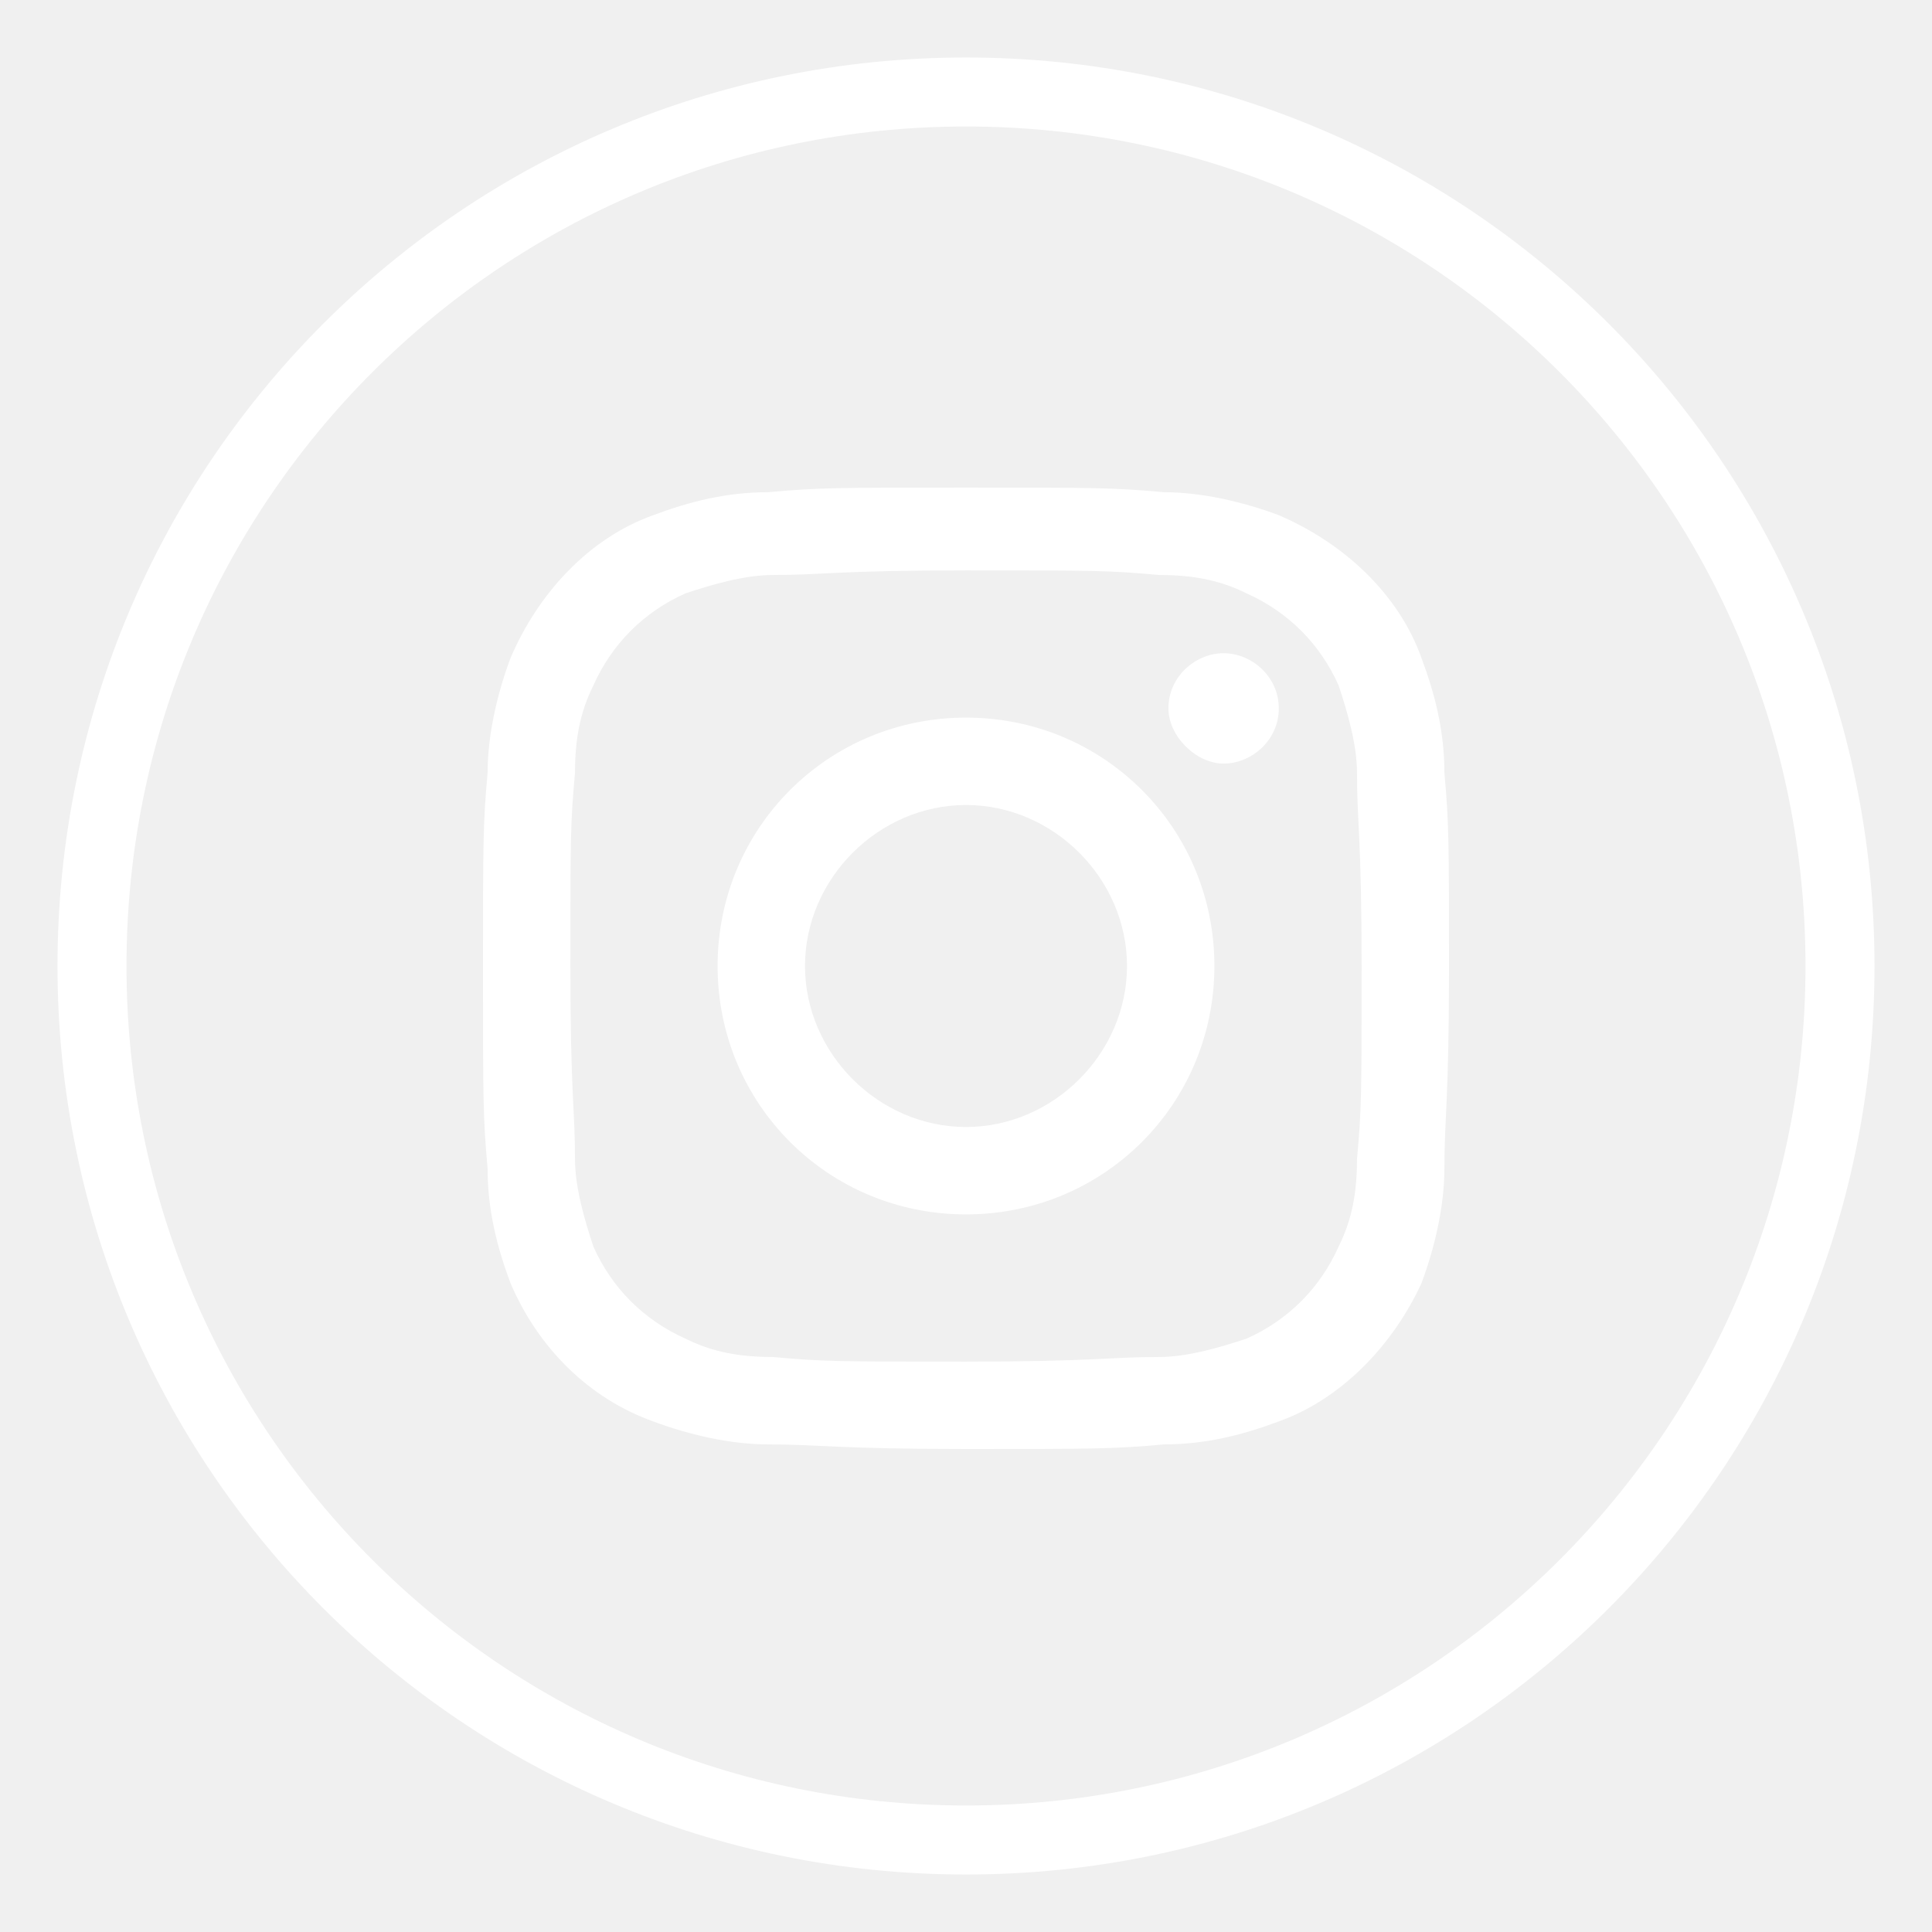
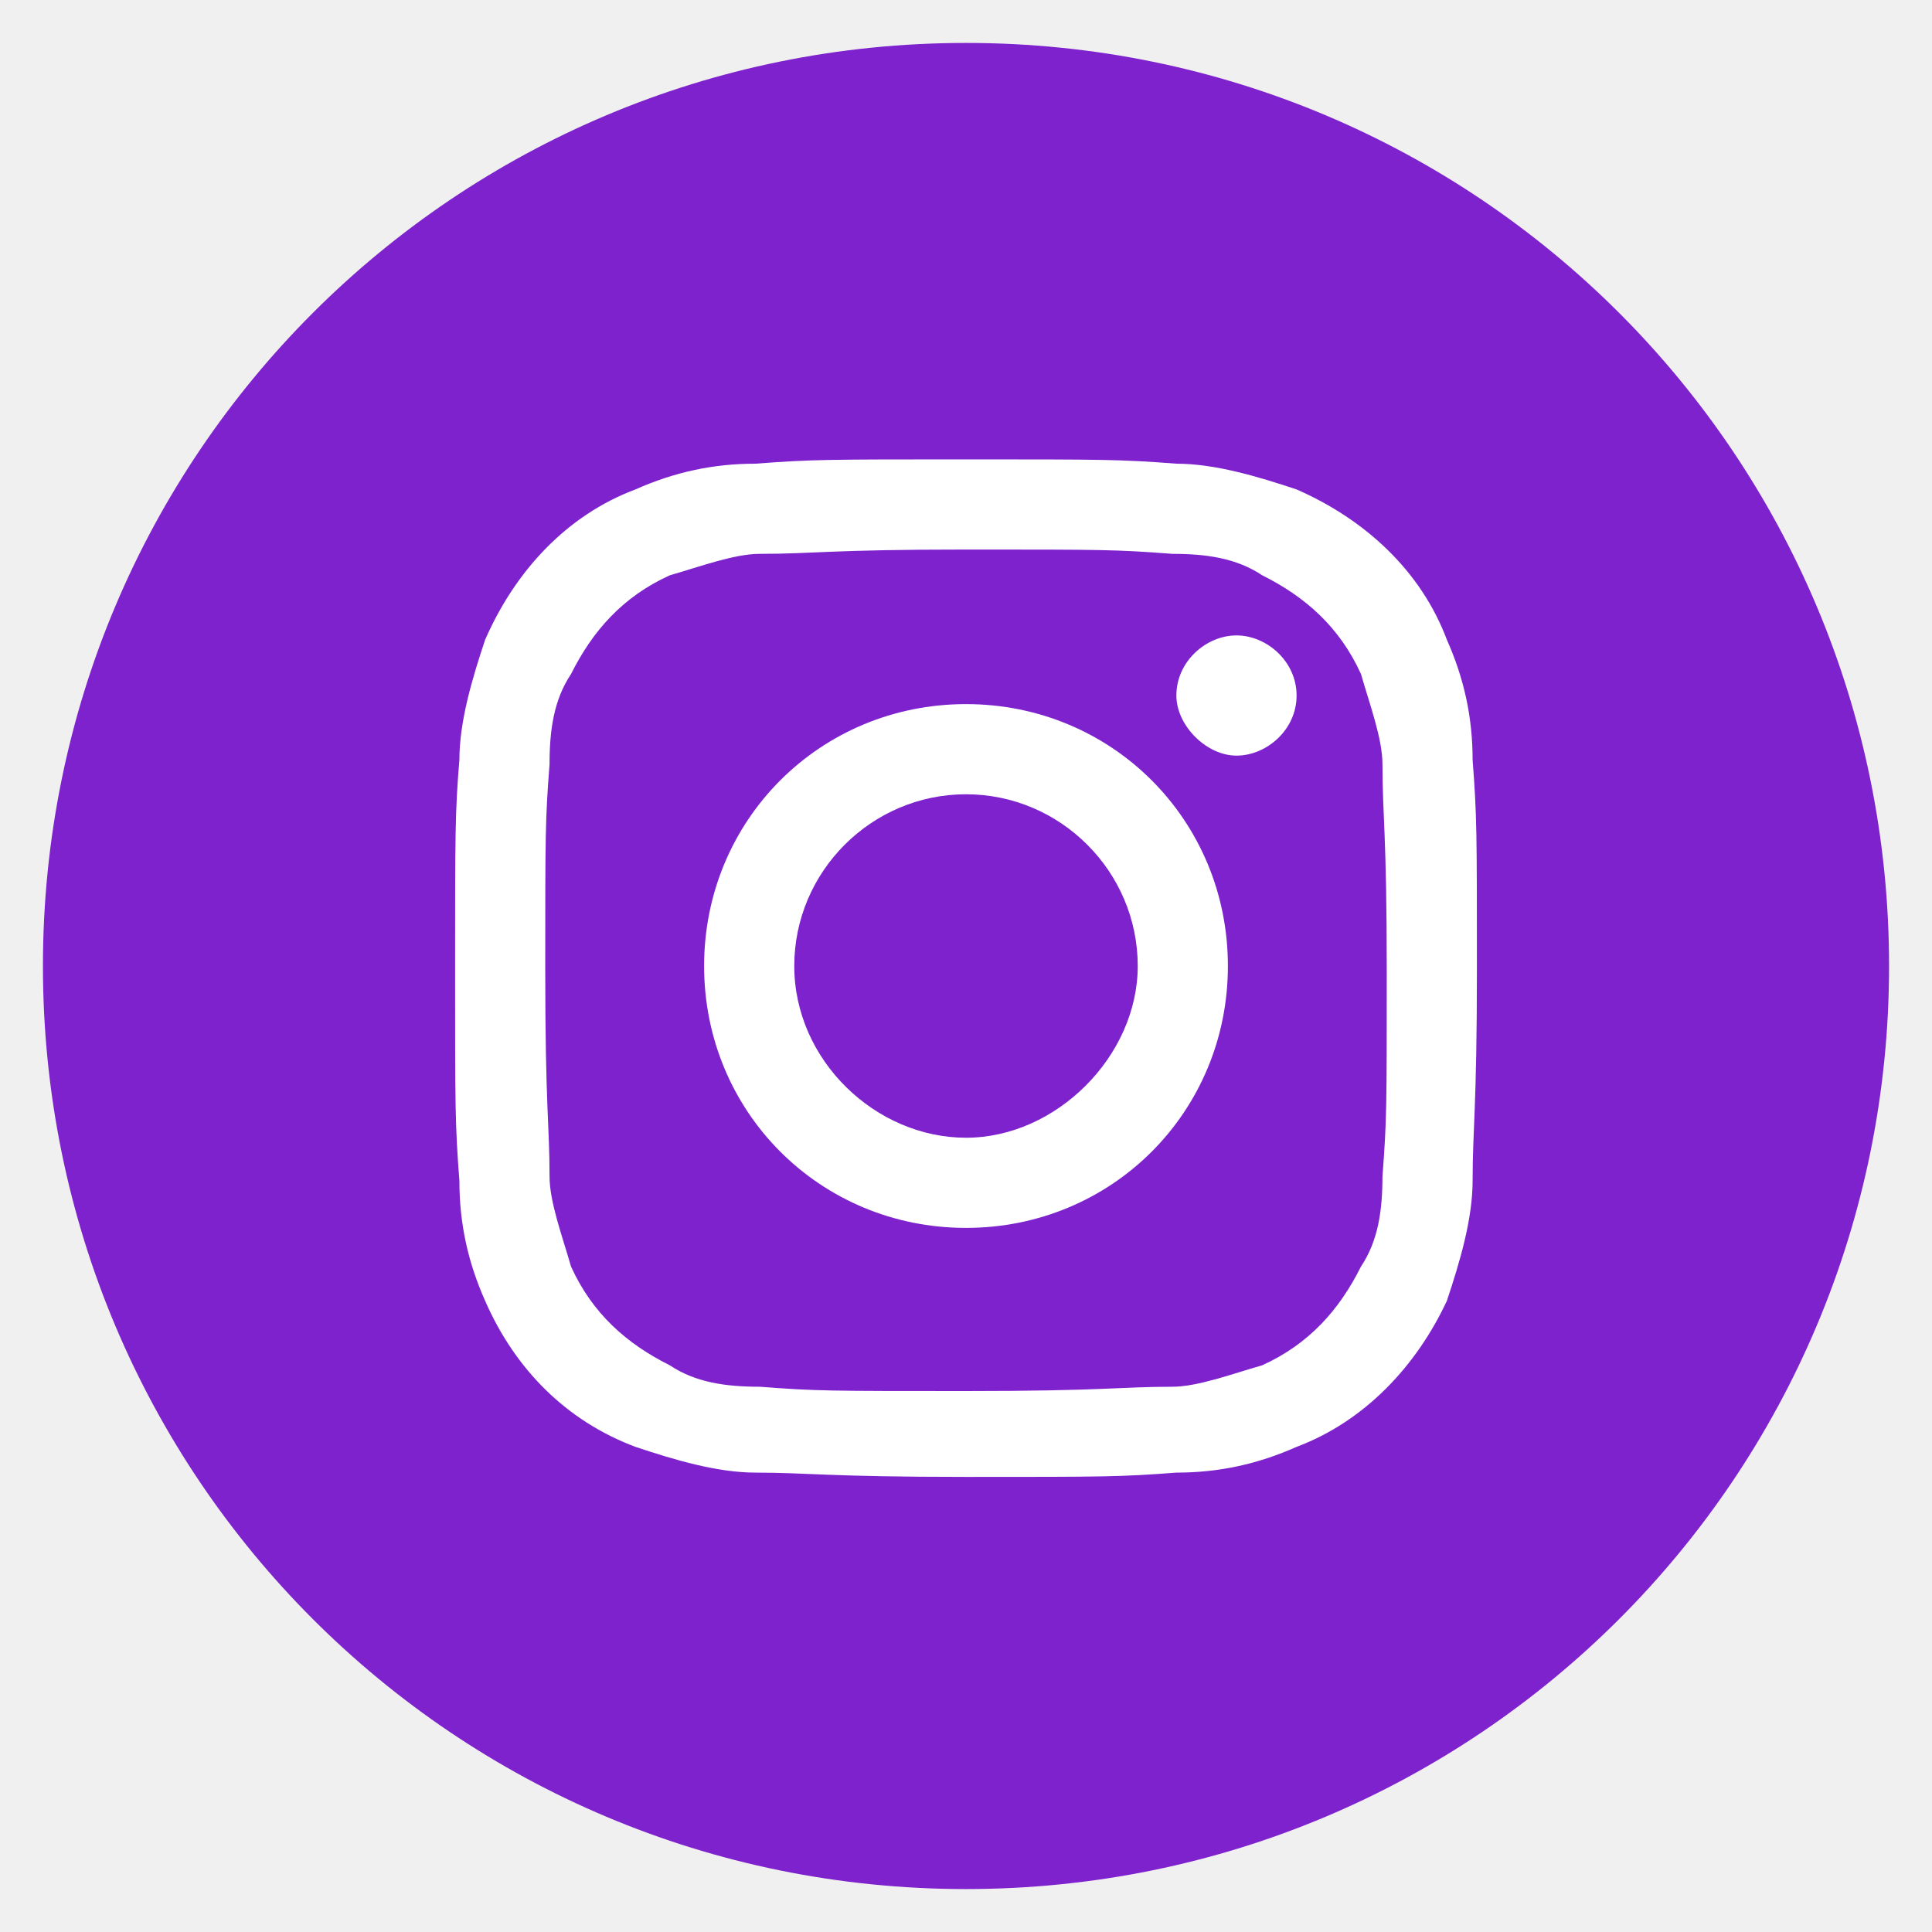
- <svg xmlns="http://www.w3.org/2000/svg" version="1.1" id="Capa_1" x="0px" y="0px" viewBox="0 0 42 42" style="enable-background:new 0 0 42 42;" xml:space="preserve">
+ <svg xmlns="http://www.w3.org/2000/svg" version="1.1" id="Capa_1" x="0px" y="0px" viewBox="0 0 45 45" style="enable-background:new 0 0 45 45;" xml:space="preserve">
  <style type="text/css">
- 	.st0{fill:none;stroke:#FFFFFF;stroke-width:1.5;stroke-miterlimit:10;}
+ 	.st0{fill:#7E22CE;}
	.st1{fill:#FFFFFF;}
</style>
-   <path class="st0" d="M21,40L21,40C10.5,40,2,31.5,2,21l0,0C2,10.5,10.5,2,21,2l0,0c10.5,0,19,8.5,19,19l0,0C40,31.5,31.5,40,21,40z" />
-   <path class="st1" d="M21,12.4c2.8,0,3.1,0,4.2,0.1c0.7,0,1.3,0.1,1.9,0.4c0.9,0.4,1.6,1.1,2,2c0.2,0.6,0.4,1.3,0.4,1.9  c0,1.1,0.1,1.4,0.1,4.2s0,3.1-0.1,4.2c0,0.7-0.1,1.3-0.4,1.9c-0.4,0.9-1.1,1.6-2,2c-0.6,0.2-1.3,0.4-1.9,0.4c-1.1,0-1.4,0.1-4.2,0.1  s-3.1,0-4.2-0.1c-0.7,0-1.3-0.1-1.9-0.4c-0.9-0.4-1.6-1.1-2-2c-0.2-0.6-0.4-1.3-0.4-1.9c0-1.1-0.1-1.4-0.1-4.2s0-3.1,0.1-4.2  c0-0.7,0.1-1.3,0.4-1.9c0.4-0.9,1.1-1.6,2-2c0.6-0.2,1.3-0.4,1.9-0.4C17.9,12.5,18.2,12.4,21,12.4 M21,10.6c-2.8,0-3.2,0-4.3,0.1  c-0.9,0-1.7,0.2-2.5,0.5c-1.4,0.5-2.5,1.7-3.1,3.1c-0.3,0.8-0.5,1.7-0.5,2.5c-0.1,1.1-0.1,1.5-0.1,4.3s0,3.2,0.1,4.3  c0,0.9,0.2,1.7,0.5,2.5c0.6,1.4,1.7,2.5,3.1,3c0.8,0.3,1.7,0.5,2.5,0.5c1.1,0,1.5,0.1,4.3,0.1s3.2,0,4.3-0.1c0.9,0,1.7-0.2,2.5-0.5  c1.4-0.5,2.5-1.7,3.1-3c0.3-0.8,0.5-1.7,0.5-2.5c0-1.1,0.1-1.5,0.1-4.3s0-3.2-0.1-4.3c0-0.9-0.2-1.7-0.5-2.5  c-0.5-1.4-1.7-2.5-3.1-3.1c-0.8-0.3-1.7-0.5-2.5-0.5C24.2,10.6,23.8,10.6,21,10.6" />
-   <path class="st1" d="M21,15.6c-3,0-5.4,2.4-5.4,5.4s2.4,5.4,5.4,5.4s5.4-2.4,5.4-5.4S24,15.6,21,15.6L21,15.6 M21,24.5  c-1.9,0-3.5-1.6-3.5-3.5c0-1.9,1.6-3.5,3.5-3.5c1.9,0,3.5,1.6,3.5,3.5c0,0,0,0,0,0C24.5,22.9,22.9,24.5,21,24.5" />
-   <path class="st1" d="M27.8,15.4c0,0.7-0.6,1.2-1.2,1.2s-1.2-0.6-1.2-1.2c0-0.7,0.6-1.2,1.2-1.2S27.8,14.7,27.8,15.4" />
+   <path class="st0" d="M22.5,44L22.5,44C10.6,44,1,34.4,1,22.5l0,0C1,10.6,10.6,1,22.5,1l0,0C34.4,1,44,10.6,44,22.5l0,0  C44,34.4,34.4,44,22.5,44z" />
+   <path class="st1" d="M22.5,12.8c3.2,0,3.5,0,4.8,0.1c0.8,0,1.5,0.1,2.1,0.5c1,0.5,1.8,1.2,2.3,2.3c0.2,0.7,0.5,1.5,0.5,2.1  c0,1.2,0.1,1.6,0.1,4.8s0,3.5-0.1,4.8c0,0.8-0.1,1.5-0.5,2.1c-0.5,1-1.2,1.8-2.3,2.3c-0.7,0.2-1.5,0.5-2.1,0.5  c-1.2,0-1.6,0.1-4.8,0.1s-3.5,0-4.8-0.1c-0.8,0-1.5-0.1-2.1-0.5c-1-0.5-1.8-1.2-2.3-2.3c-0.2-0.7-0.5-1.5-0.5-2.1  c0-1.2-0.1-1.6-0.1-4.8s0-3.5,0.1-4.8c0-0.8,0.1-1.5,0.5-2.1c0.5-1,1.2-1.8,2.3-2.3c0.7-0.2,1.5-0.5,2.1-0.5  C19,12.9,19.3,12.8,22.5,12.8 M22.5,10.7c-3.2,0-3.6,0-4.9,0.1c-1,0-1.9,0.2-2.8,0.6c-1.6,0.6-2.8,1.9-3.5,3.5  c-0.3,0.9-0.6,1.9-0.6,2.8c-0.1,1.2-0.1,1.7-0.1,4.9s0,3.6,0.1,4.9c0,1,0.2,1.9,0.6,2.8c0.7,1.6,1.9,2.8,3.5,3.4  c0.9,0.3,1.9,0.6,2.8,0.6c1.2,0,1.7,0.1,4.9,0.1s3.6,0,4.9-0.1c1,0,1.9-0.2,2.8-0.6c1.6-0.6,2.8-1.9,3.5-3.4  c0.3-0.9,0.6-1.9,0.6-2.8c0-1.2,0.1-1.7,0.1-4.9s0-3.6-0.1-4.9c0-1-0.2-1.9-0.6-2.8c-0.6-1.6-1.9-2.8-3.5-3.5  c-0.9-0.3-1.9-0.6-2.8-0.6C26.1,10.7,25.7,10.7,22.5,10.7" />
+   <path class="st1" d="M22.5,16.4c-3.4,0-6.1,2.7-6.1,6.1s2.7,6.1,6.1,6.1s6.1-2.7,6.1-6.1S25.9,16.4,22.5,16.4L22.5,16.4 M22.5,26.5  c-2.1,0-4-1.8-4-4s1.8-4,4-4s4,1.8,4,4l0,0C26.5,24.6,24.6,26.5,22.5,26.5" />
+   <path class="st1" d="M30.2,16.2c0,0.8-0.7,1.4-1.4,1.4c-0.7,0-1.4-0.7-1.4-1.4c0-0.8,0.7-1.4,1.4-1.4C29.5,14.8,30.2,15.4,30.2,16.2  " />
</svg>
